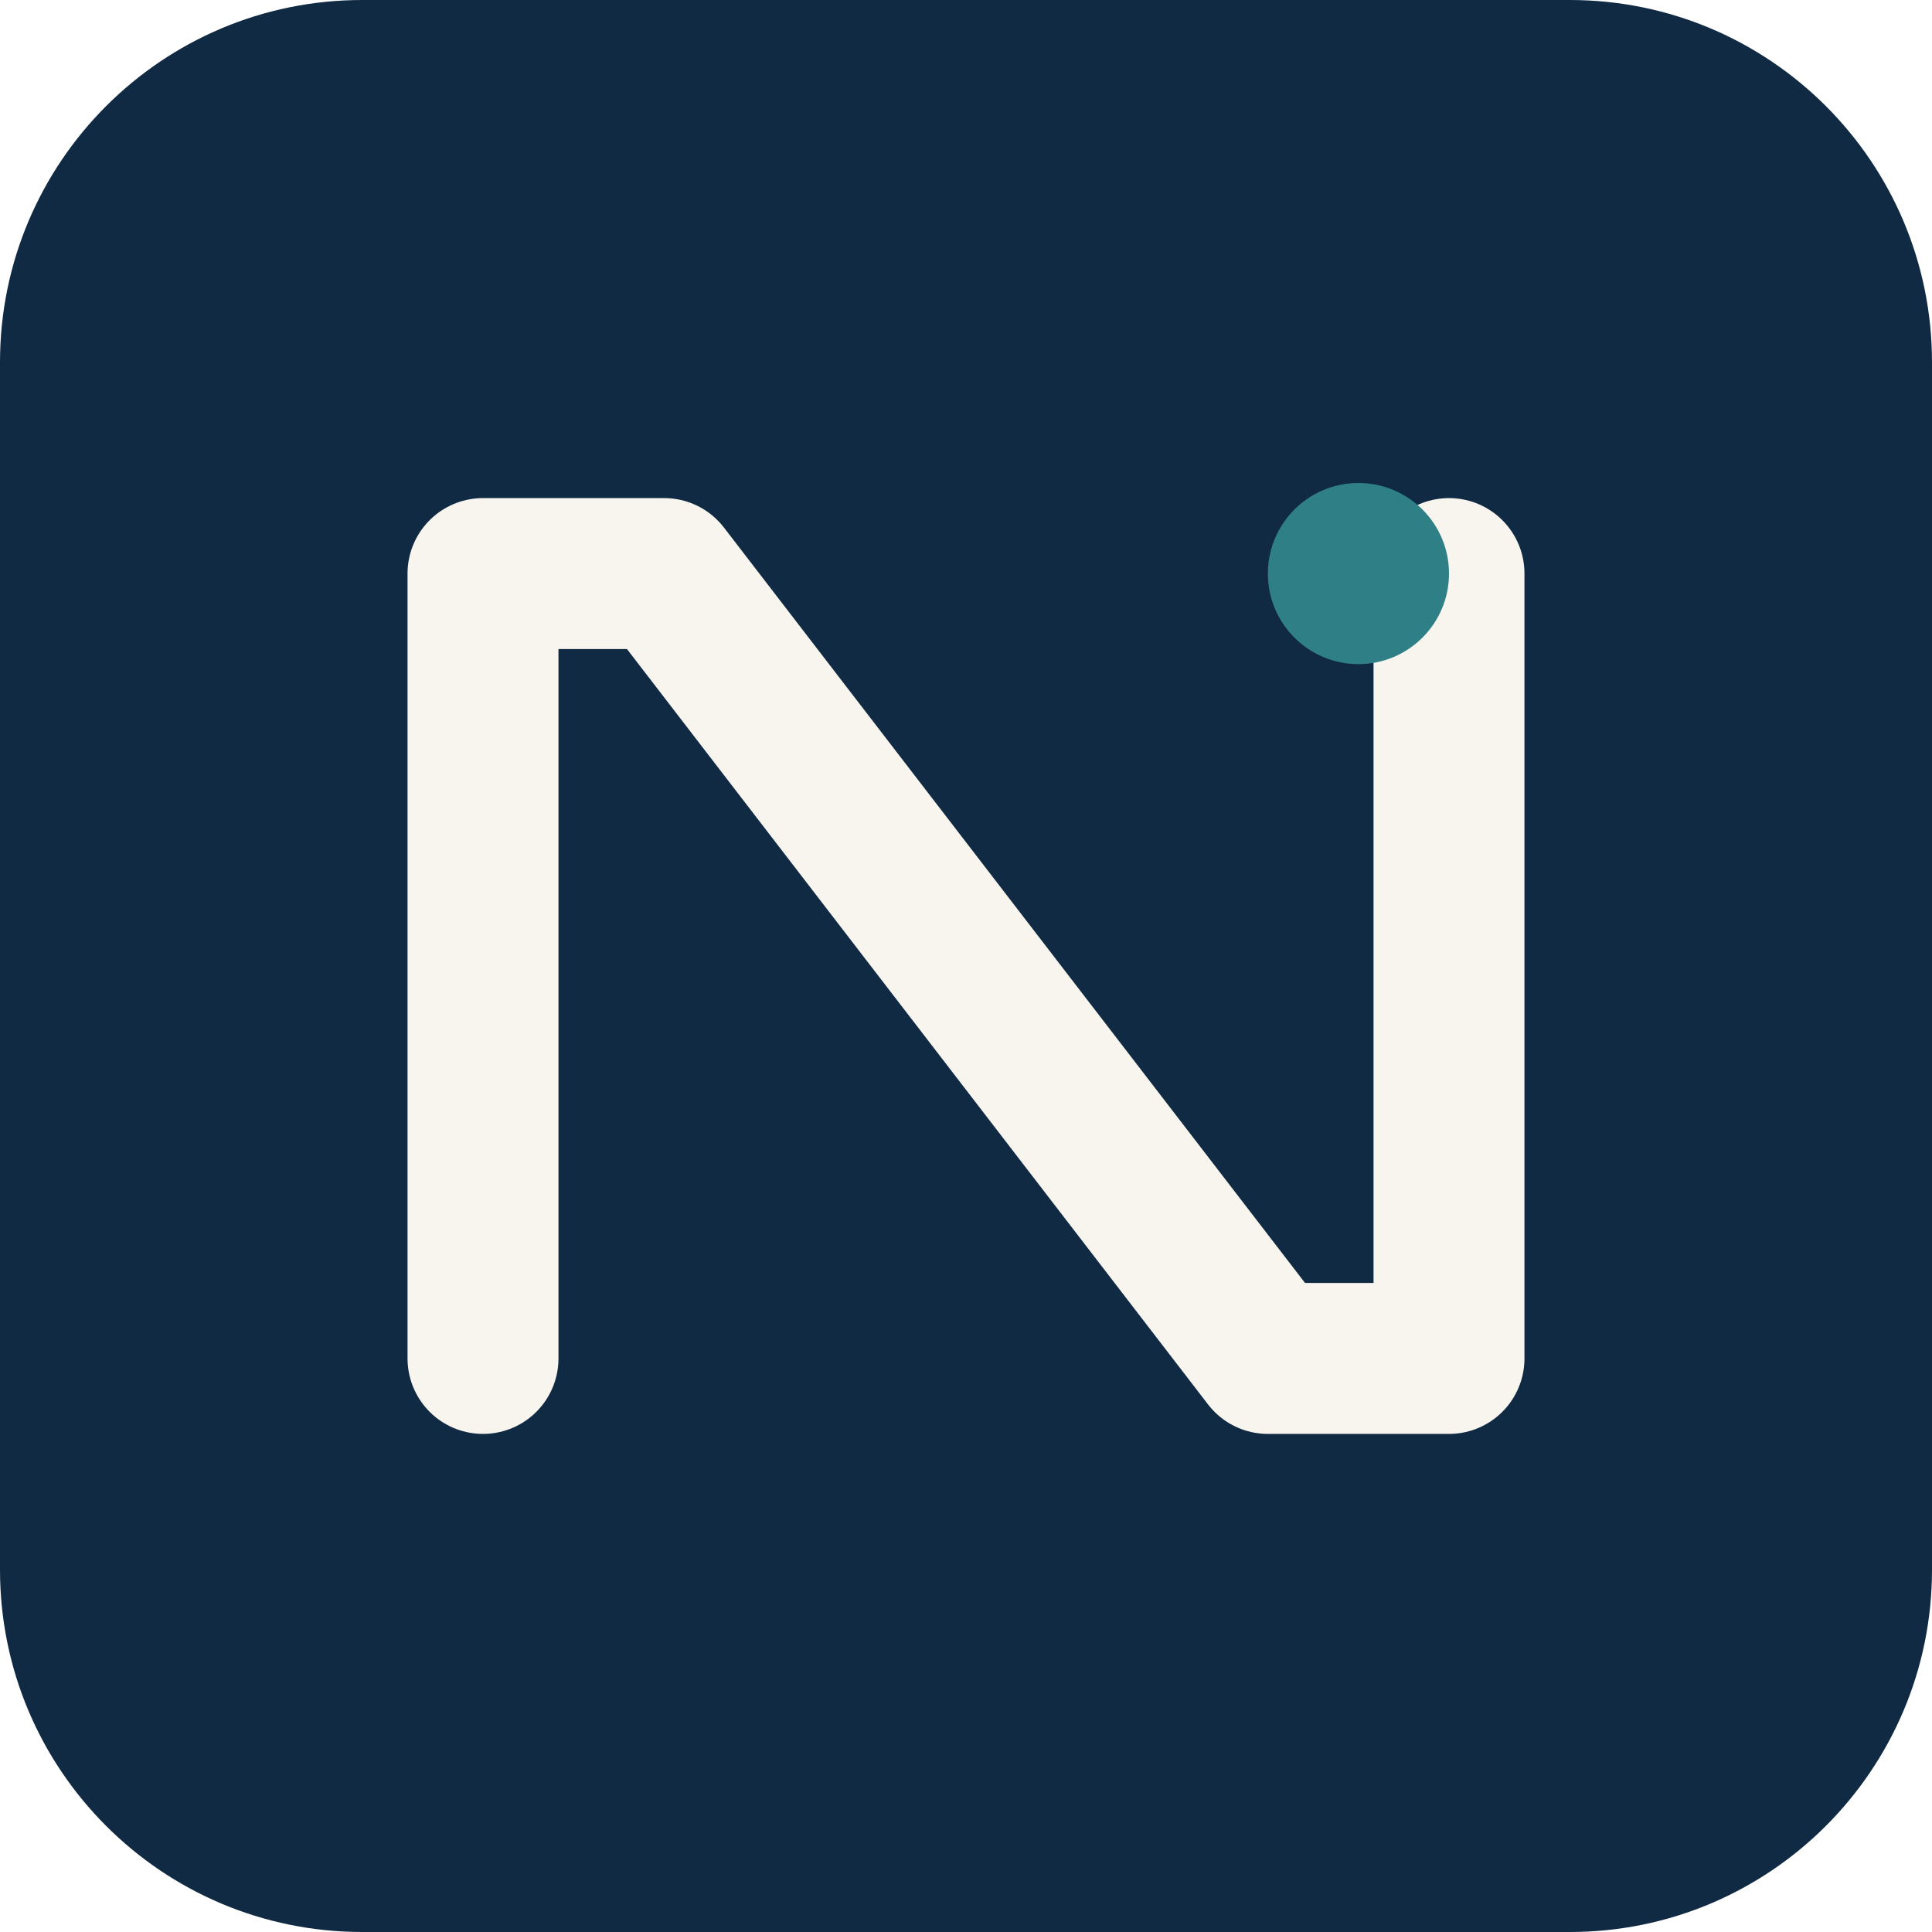
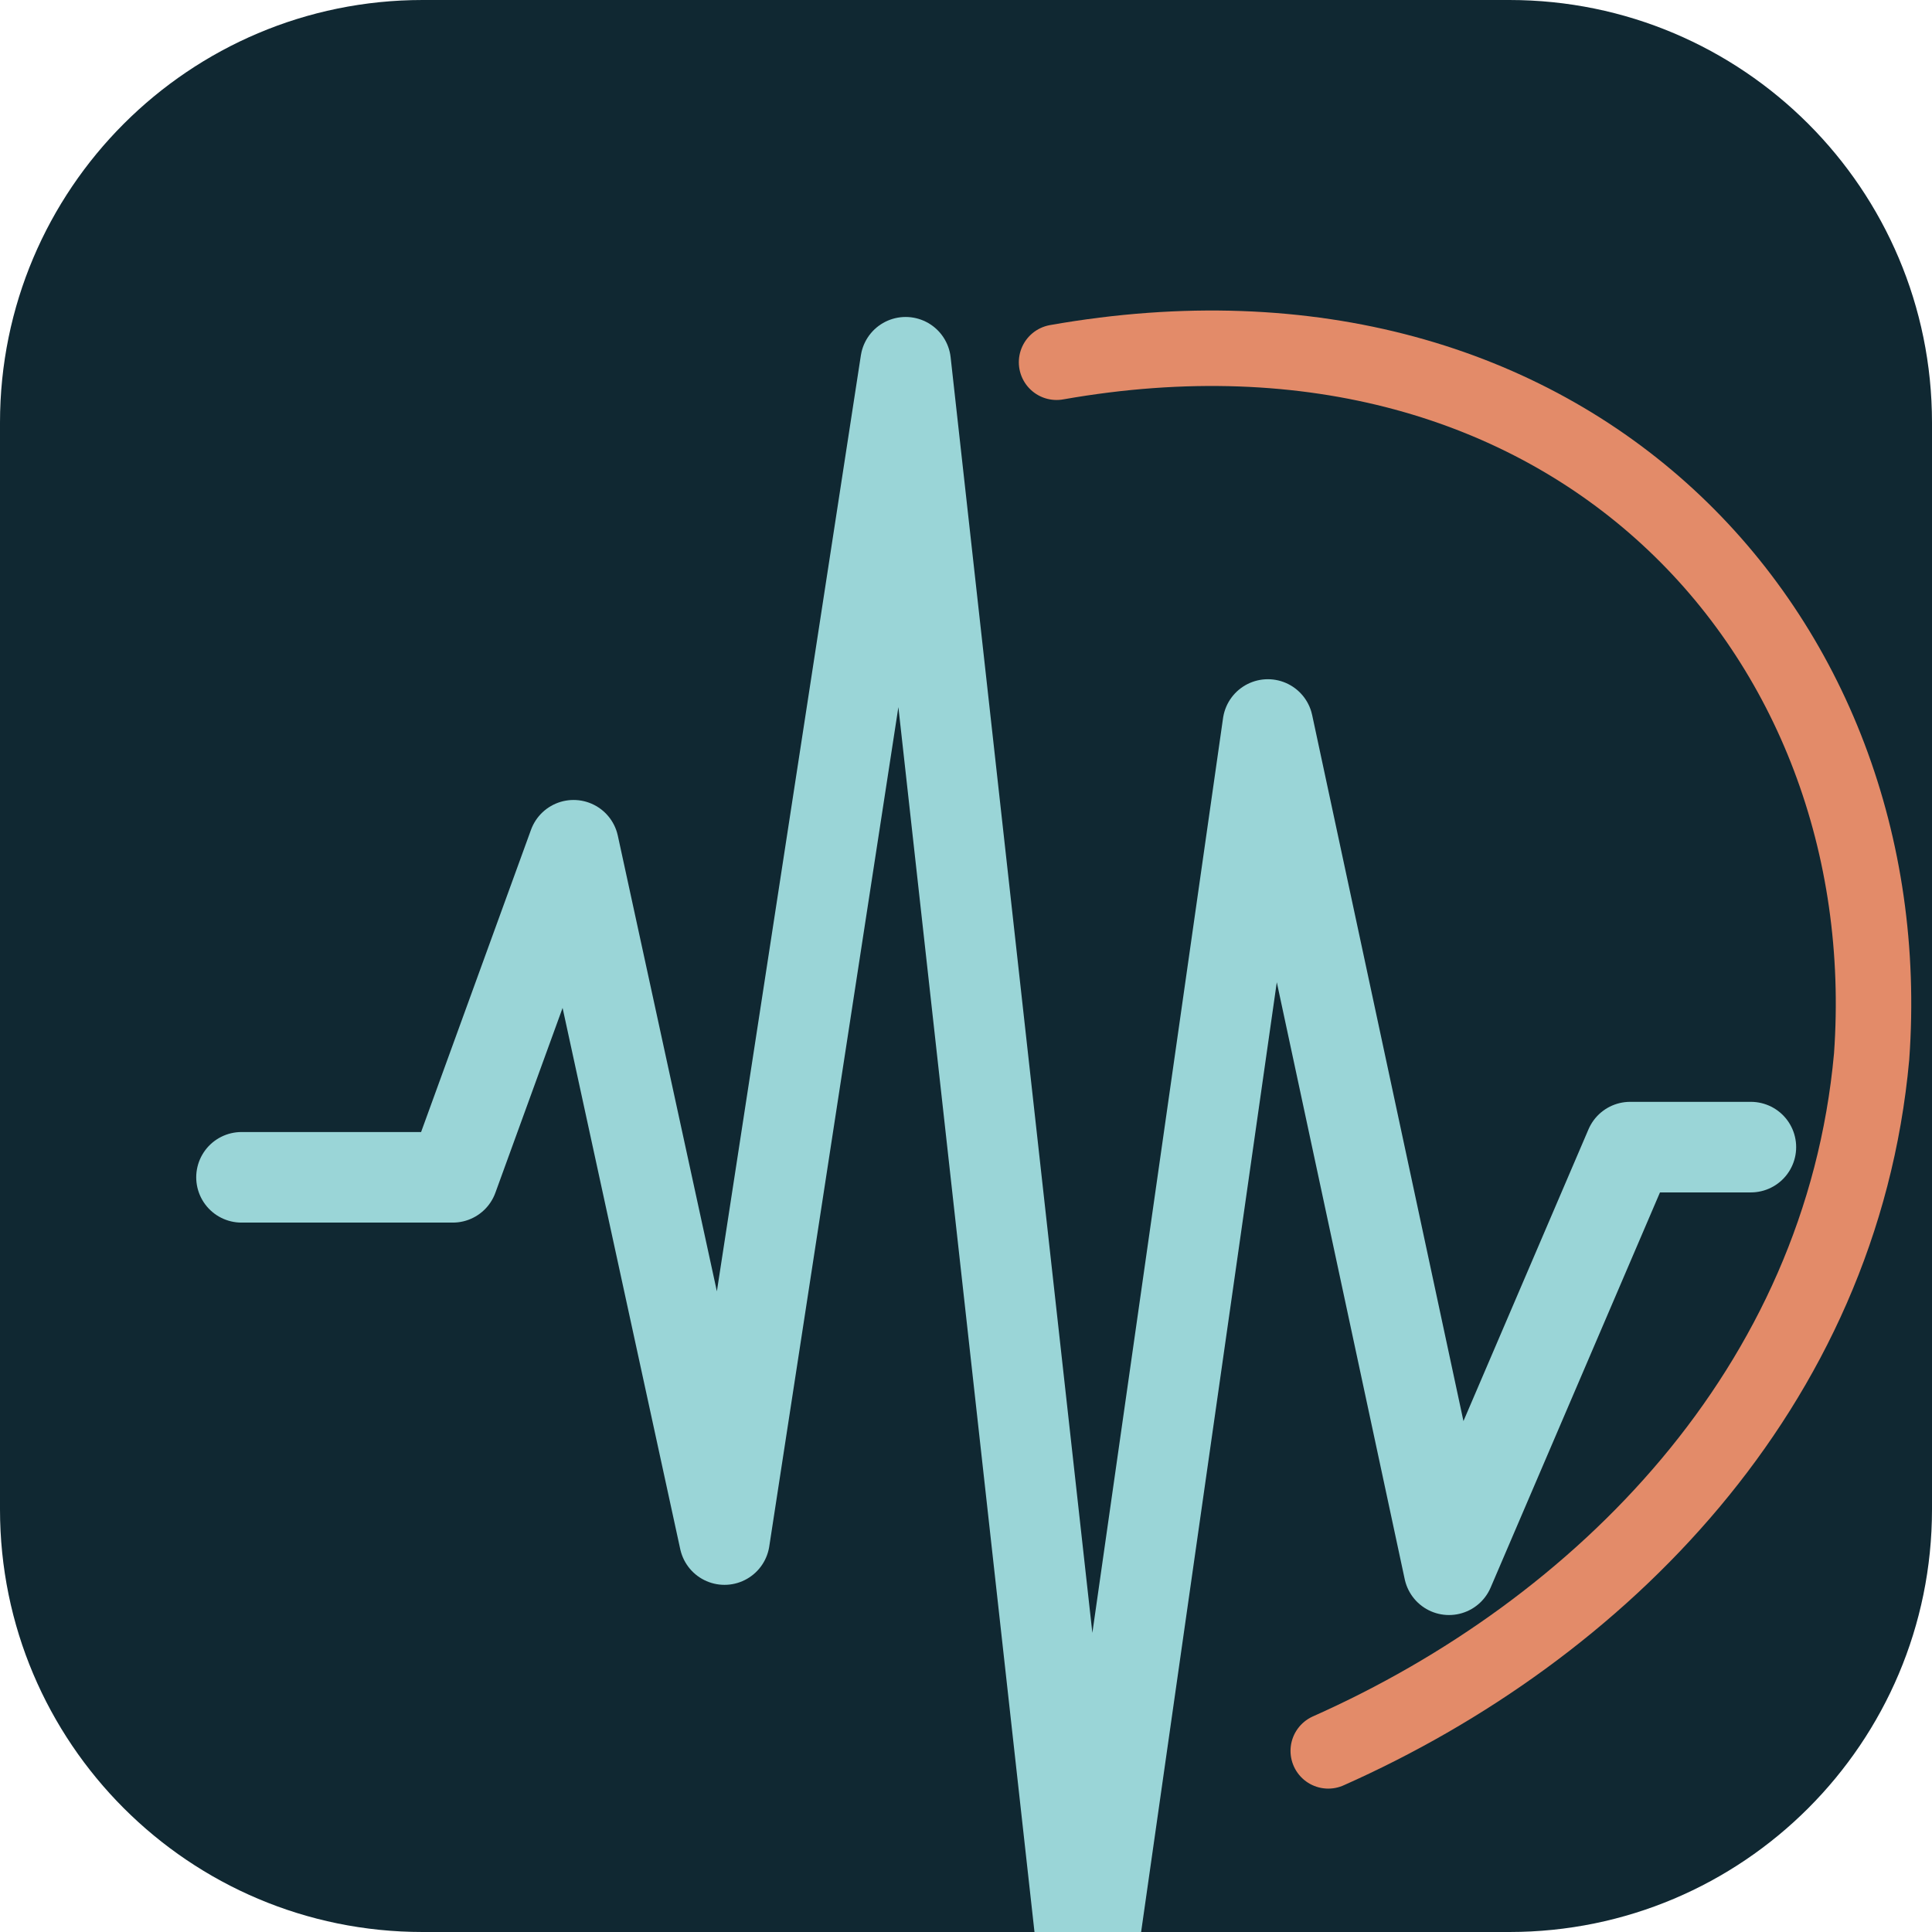
<svg xmlns="http://www.w3.org/2000/svg" viewBox="0 0 64 64" role="img" aria-labelledby="title">
-   <rect width="64" height="64" rx="12" fill="#102a43" />
-   <path d="M16 45V19h6l20 26h6V19" fill="none" stroke="#f8f5ee" stroke-width="5" stroke-linecap="round" stroke-linejoin="round" />
-   <circle cx="45" cy="19" r="3" fill="#2f7f86" />
+   <rect width="64" height="64" rx="14" fill="#102832" />
+   <path d="M8 39h7l4-11 5 23 6-39 6 54 6-42 6 28 6-14h4" fill="none" stroke="#9ad5d7" stroke-width="3" stroke-linecap="round" stroke-linejoin="round" />
+   <path d="M35 12c17-3 28 9 27 23-1 11-9 19-18 23" fill="none" stroke="#e38b69" stroke-width="2.5" stroke-linecap="round" />
</svg>
